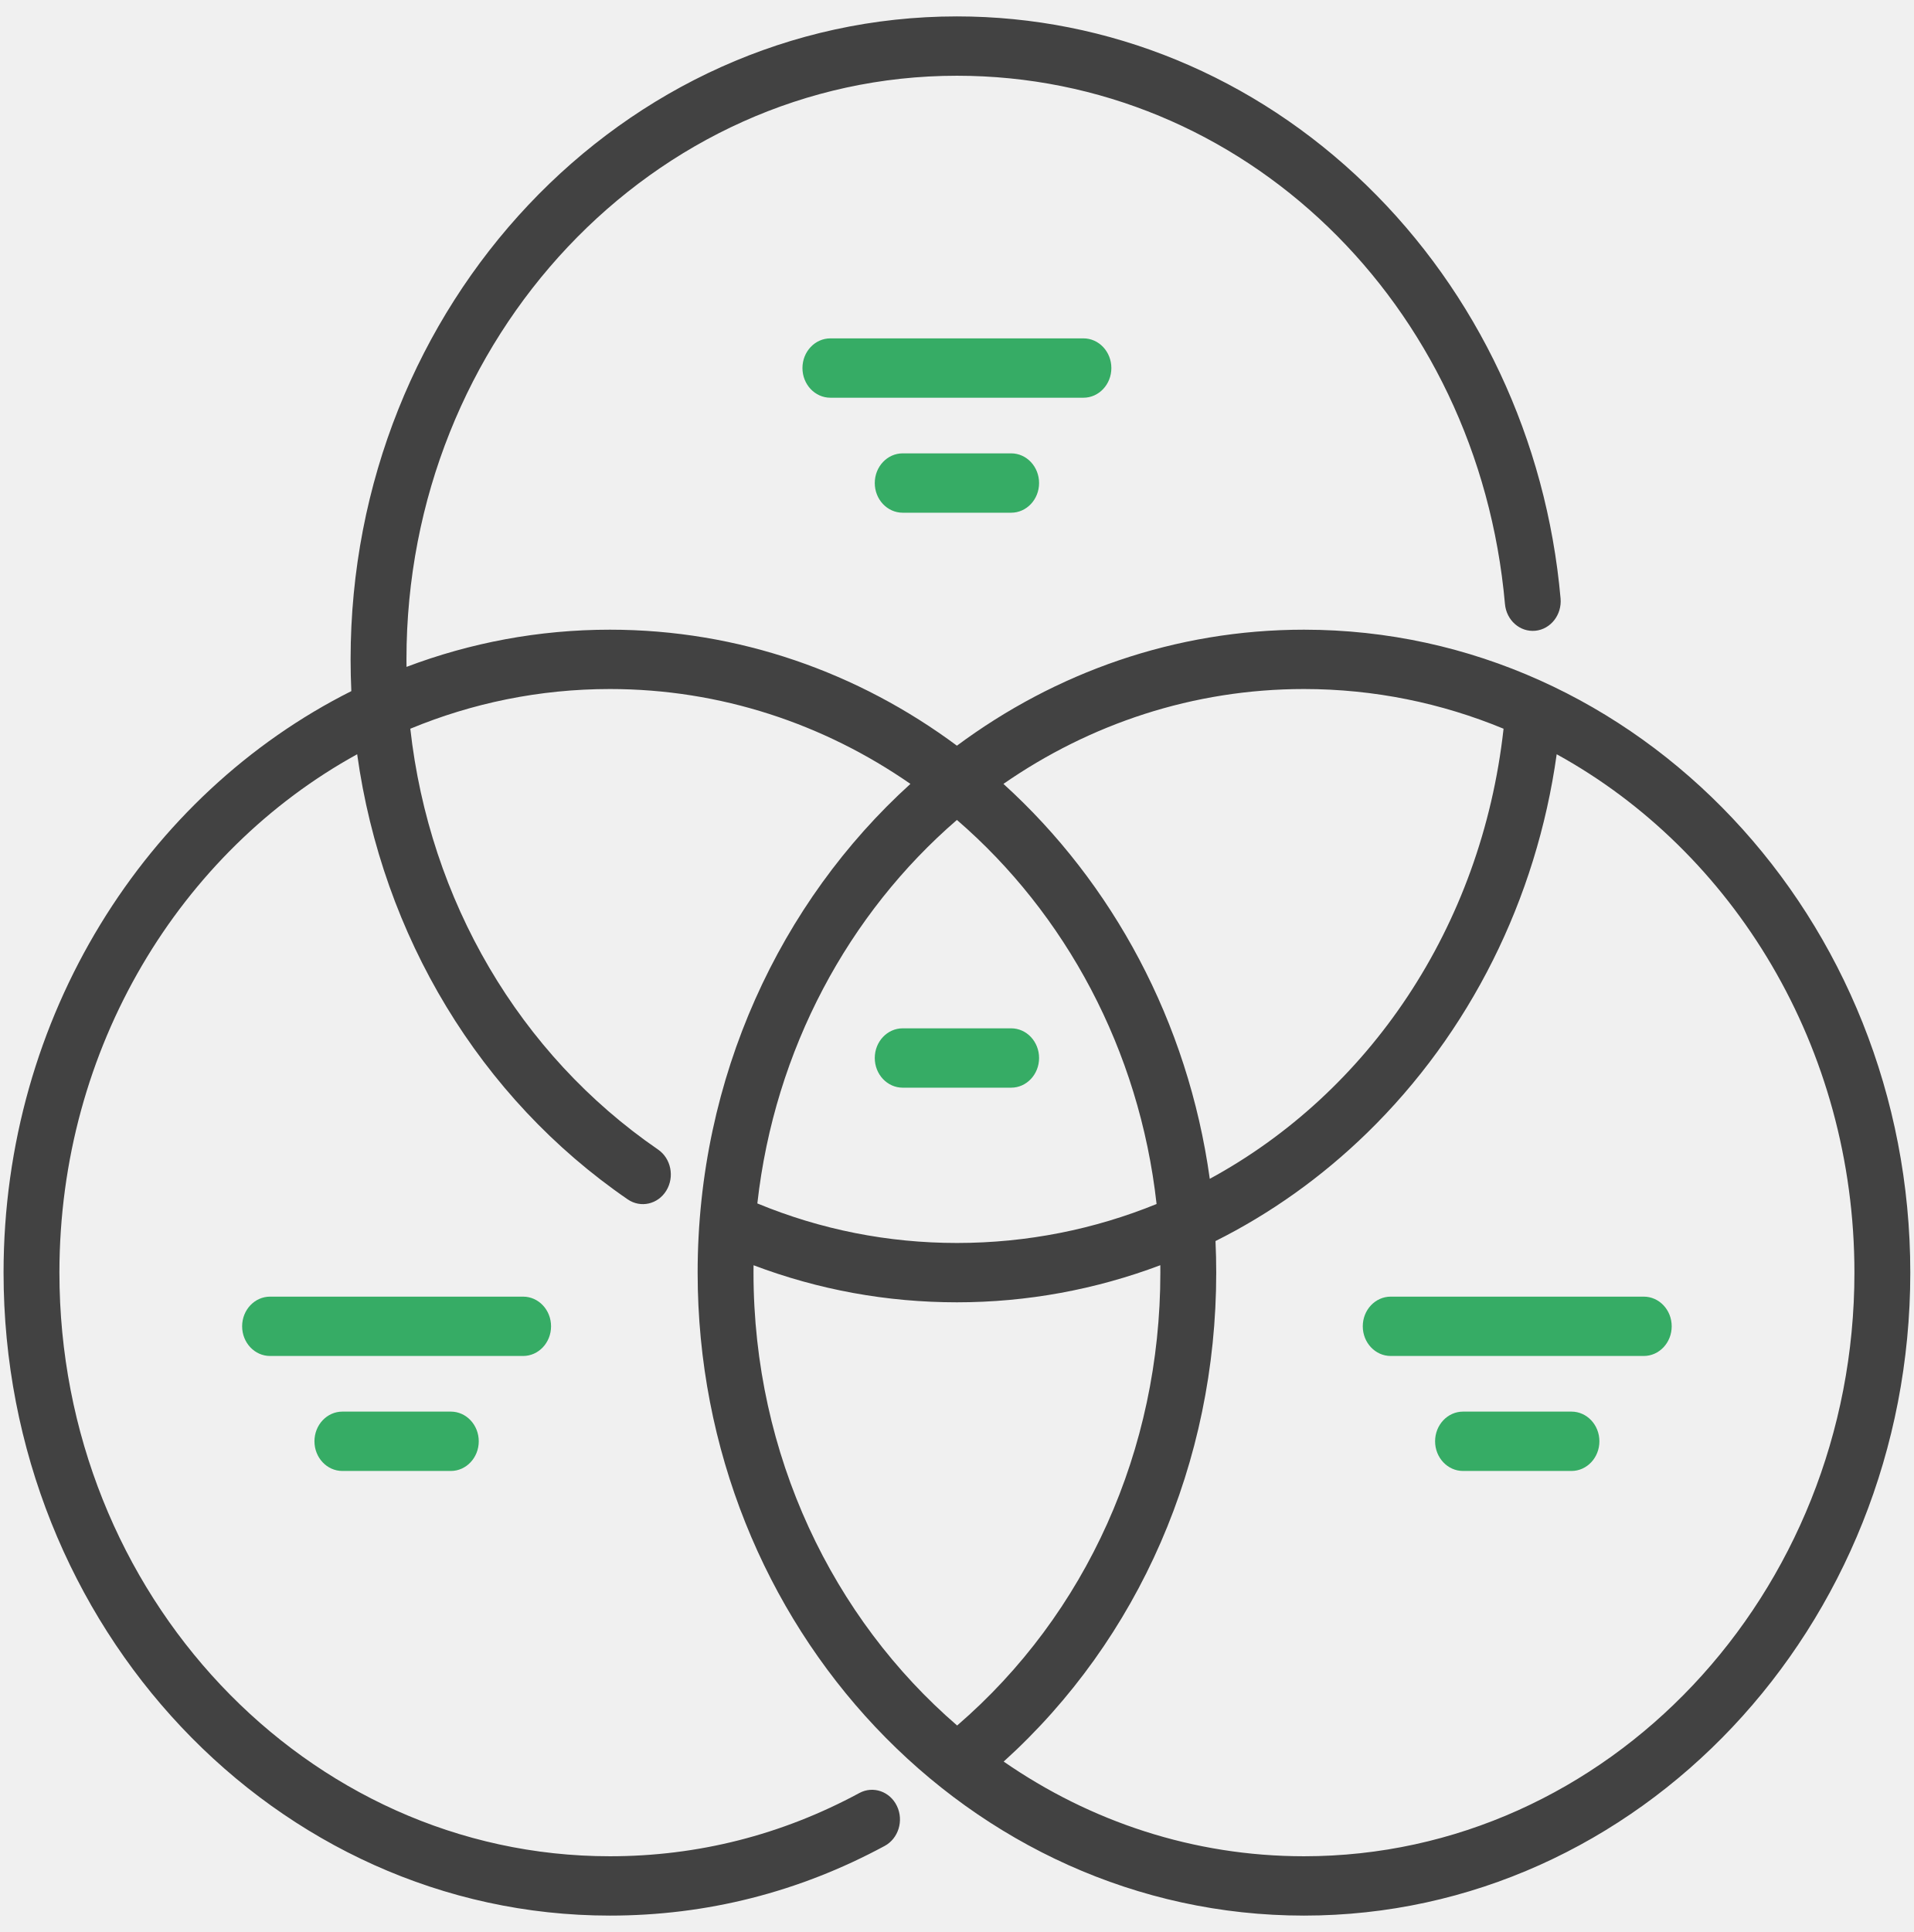
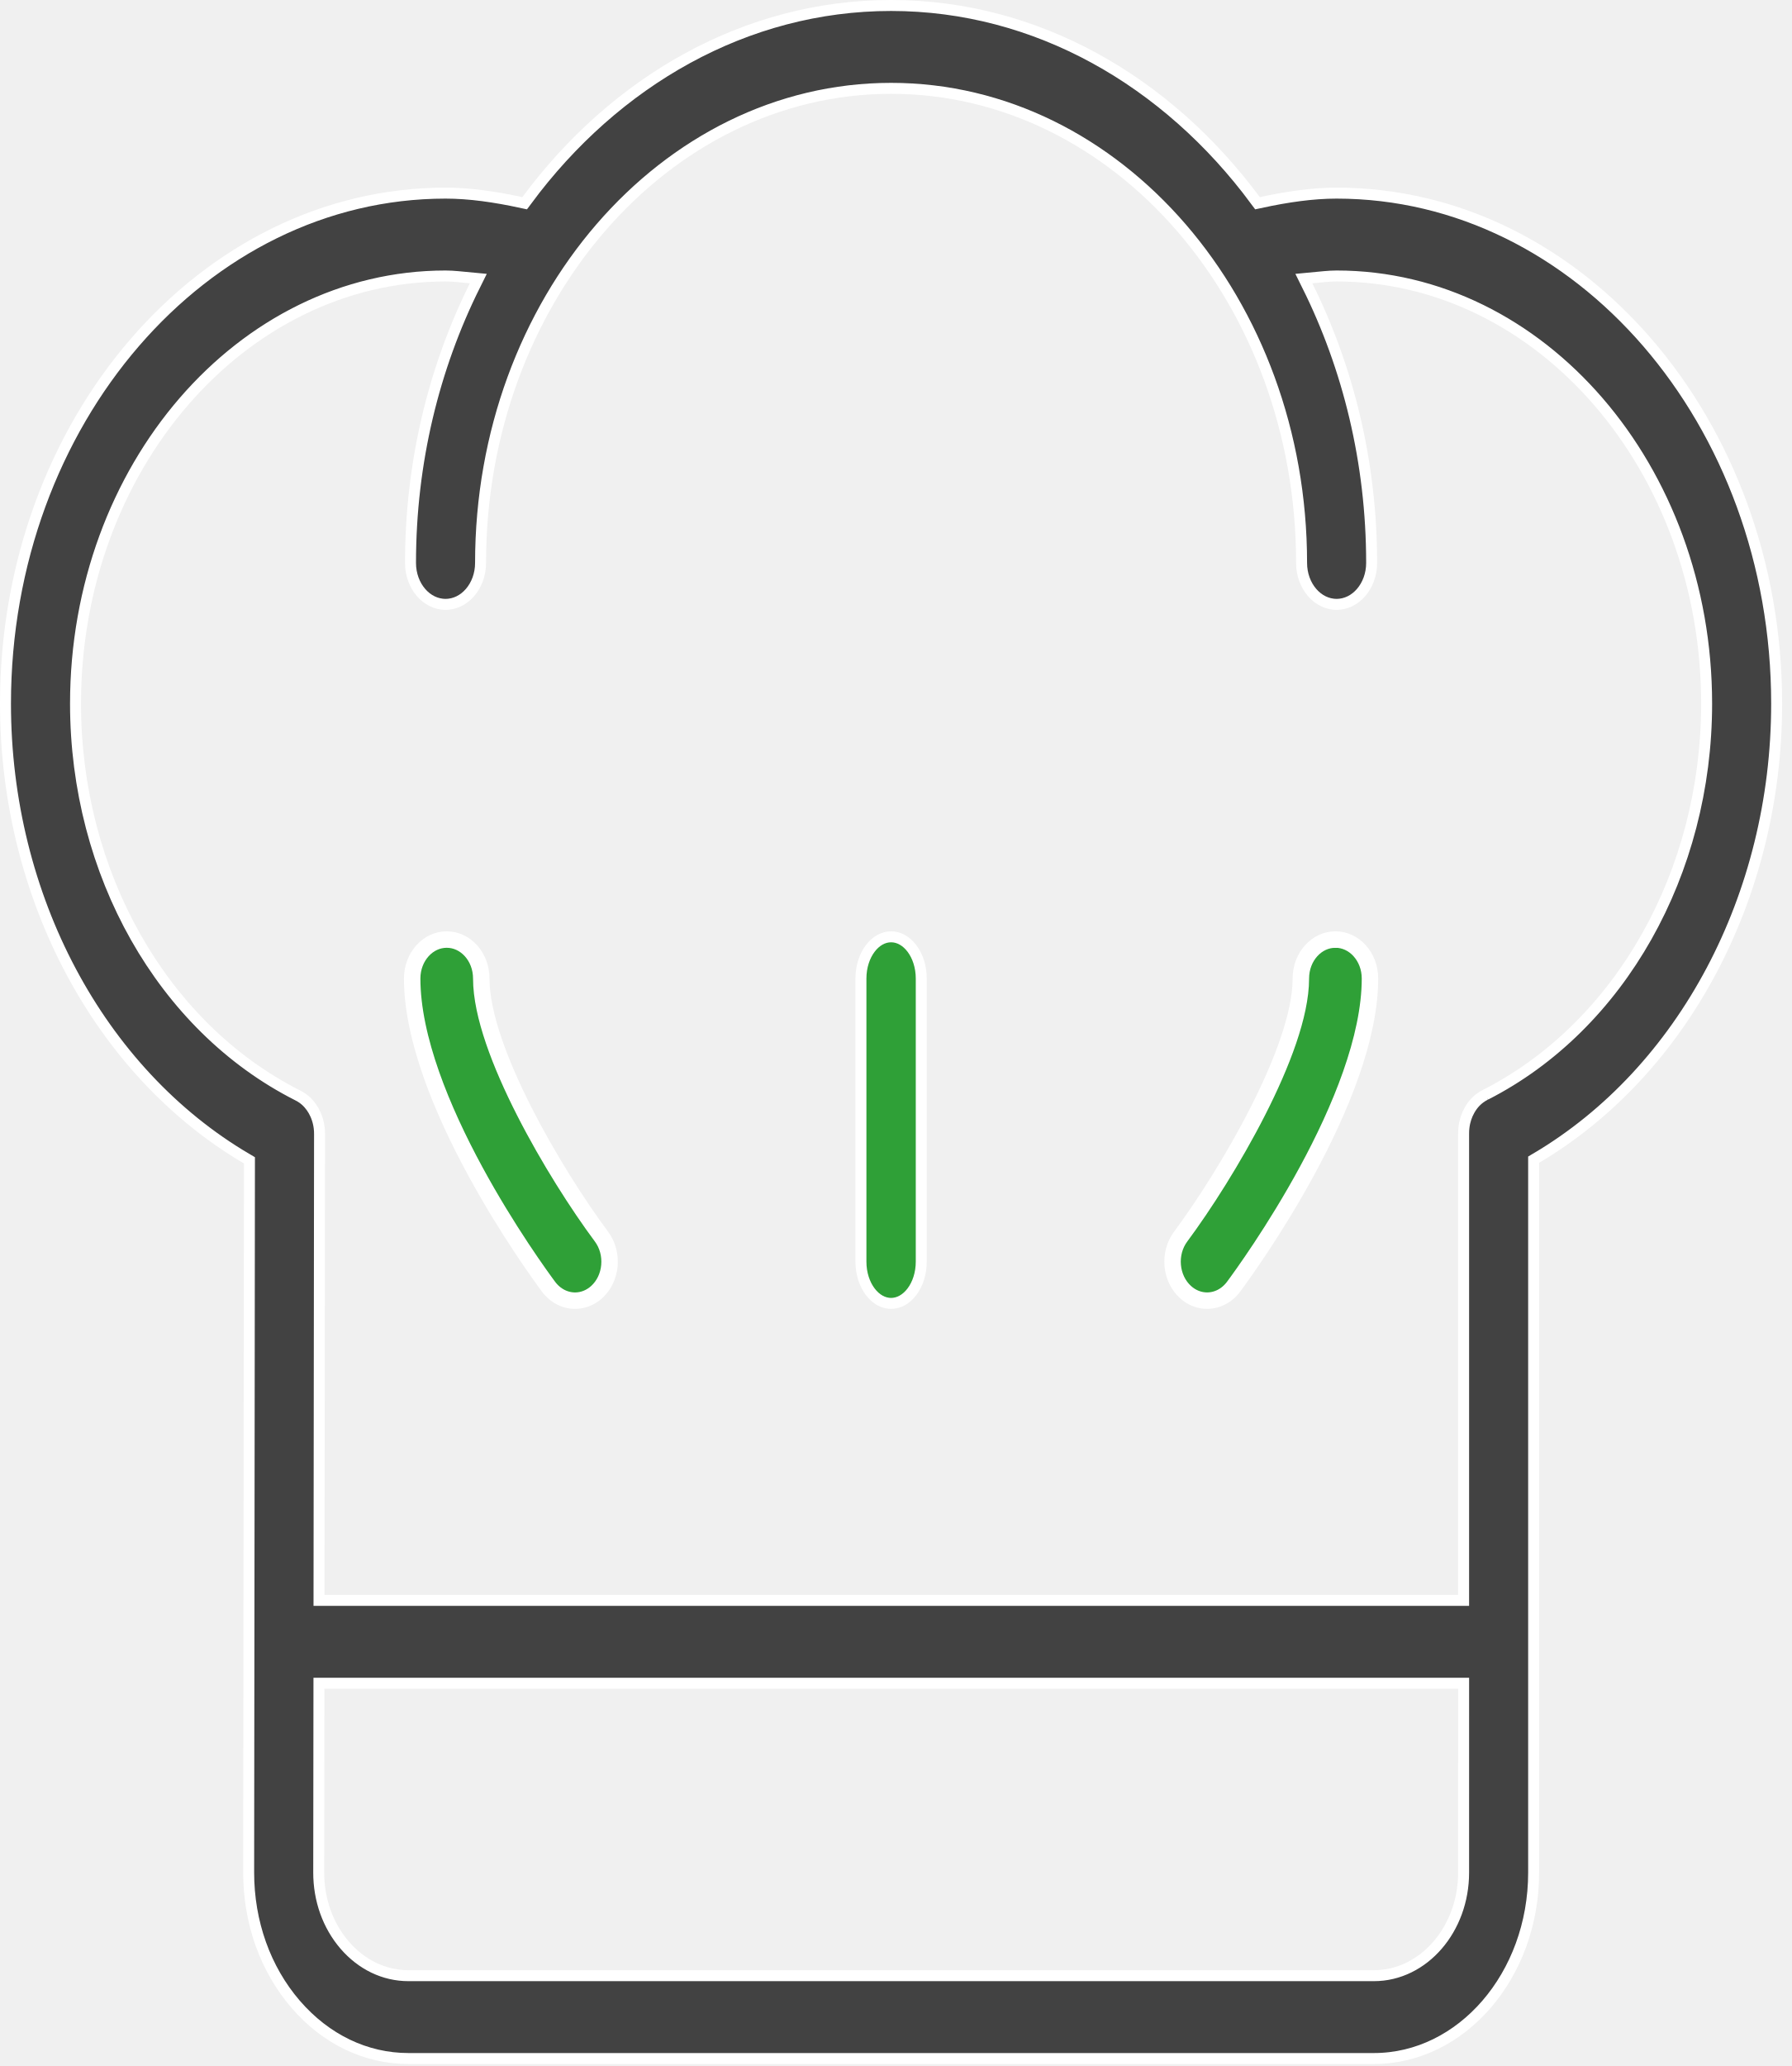
- <svg xmlns="http://www.w3.org/2000/svg" width="107" height="108" viewBox="0 0 107 108" fill="none">
-   <path d="M58.092 59.143C58.092 58.227 57.393 57.484 56.531 57.484H50.468C49.605 57.484 48.906 58.227 48.906 59.143C48.906 60.059 49.605 60.802 50.468 60.802H56.531C57.393 60.802 58.092 60.059 58.092 59.143Z" fill="#36AC65" />
-   <path d="M87.857 78.91H81.794C80.932 78.91 80.232 79.653 80.232 80.569C80.232 81.485 80.932 82.228 81.794 82.228H87.857C88.719 82.228 89.418 81.485 89.418 80.569C89.418 79.653 88.719 78.91 87.857 78.91Z" fill="#36AC65" />
-   <path d="M72.901 35.2C65.691 35.2 58.999 37.599 53.499 41.684C47.999 37.599 41.307 35.2 34.097 35.2C30.111 35.2 26.282 35.934 22.727 37.279C22.725 37.139 22.724 36.999 22.724 36.858C22.724 18.869 36.53 4.234 53.499 4.234C69.473 4.234 82.644 16.929 84.138 33.764C84.219 34.676 84.979 35.345 85.839 35.259C86.697 35.173 87.328 34.364 87.247 33.452C86.46 24.585 82.601 16.376 76.379 10.338C70.118 4.263 61.993 0.917 53.499 0.917C34.808 0.917 19.601 17.04 19.601 36.858C19.601 37.452 19.615 38.045 19.642 38.634C8.159 44.397 0.199 56.801 0.199 71.141C0.199 90.96 15.406 107.083 34.097 107.083C39.505 107.083 44.674 105.773 49.461 103.188C50.229 102.773 50.536 101.774 50.145 100.958C49.755 100.141 48.814 99.816 48.046 100.23C43.701 102.576 39.008 103.766 34.097 103.766C17.128 103.766 3.322 89.13 3.322 71.141C3.322 58.549 10.088 47.599 19.968 42.163C21.382 52.304 26.814 61.36 35.094 67.046C35.818 67.543 36.785 67.323 37.254 66.553C37.722 65.784 37.514 64.757 36.79 64.26C29.018 58.922 24.009 50.319 22.939 40.736C26.401 39.303 30.163 38.517 34.097 38.517C40.292 38.517 46.066 40.468 50.899 43.82C43.623 50.417 39.003 60.219 39.003 71.141C39.003 90.96 54.21 107.083 72.901 107.083C91.593 107.083 106.799 90.96 106.799 71.141C106.799 51.323 91.593 35.2 72.901 35.2ZM72.901 38.517C76.835 38.517 80.599 39.304 84.06 40.736C82.826 51.866 76.485 61.091 67.635 65.897C66.418 57.108 62.188 49.341 56.099 43.82C60.933 40.468 66.707 38.517 72.901 38.517ZM53.499 45.835C59.553 51.06 63.702 58.672 64.661 67.305C61.2 68.714 57.436 69.483 53.499 69.483C49.642 69.483 45.893 68.74 42.341 67.273C43.306 58.653 47.453 51.054 53.499 45.835ZM53.511 96.457C46.568 90.471 42.126 81.346 42.126 71.141C42.126 71.003 42.127 70.867 42.129 70.728C45.768 72.104 49.584 72.8 53.499 72.8C57.417 72.8 61.257 72.088 64.87 70.726C64.871 70.864 64.872 71.003 64.872 71.141C64.872 81.038 60.739 90.226 53.511 96.457ZM72.901 103.766C66.713 103.766 60.944 101.819 56.113 98.473C63.685 91.624 67.996 81.754 67.996 71.141C67.996 70.55 67.982 69.961 67.955 69.376C71.022 67.842 73.88 65.813 76.429 63.331C82.178 57.729 85.898 50.275 87.03 42.163C96.91 47.599 103.676 58.549 103.676 71.141C103.676 89.13 89.871 103.766 72.901 103.766Z" fill="#424242" />
-   <path d="M62.133 20.574C62.133 19.658 61.434 18.915 60.572 18.915H46.425C45.562 18.915 44.863 19.658 44.863 20.574C44.863 21.49 45.562 22.233 46.425 22.233H60.572C61.434 22.233 62.133 21.49 62.133 20.574Z" fill="#36AC65" />
-   <path d="M50.468 25.343C49.605 25.343 48.906 26.086 48.906 27.003C48.906 27.919 49.605 28.661 50.468 28.661H56.531C57.393 28.661 58.092 27.919 58.092 27.003C58.092 26.086 57.393 25.343 56.531 25.343H50.468Z" fill="#36AC65" />
-   <path d="M30.808 74.141C30.808 73.225 30.108 72.483 29.246 72.483H15.099C14.236 72.483 13.537 73.225 13.537 74.141C13.537 75.058 14.236 75.8 15.099 75.8H29.246C30.108 75.8 30.808 75.058 30.808 74.141Z" fill="#36AC65" />
-   <path d="M91.898 72.483H77.751C76.889 72.483 76.189 73.225 76.189 74.141C76.189 75.058 76.889 75.8 77.751 75.8H91.898C92.761 75.8 93.46 75.058 93.46 74.141C93.46 73.225 92.761 72.483 91.898 72.483Z" fill="#36AC65" />
-   <path d="M19.142 78.91C18.279 78.91 17.58 79.653 17.58 80.569C17.58 81.485 18.279 82.228 19.142 82.228H25.205C26.067 82.228 26.766 81.485 26.766 80.569C26.766 79.653 26.067 78.91 25.205 78.91H19.142Z" fill="#36AC65" />
+ <svg xmlns="http://www.w3.org/2000/svg" fill="none" height="113" viewBox="0 0 98 113" width="98">
+   <mask id="a" fill="#fff">
+     <path d="m26.78 53.52c0-1.427-1.047-2.581-2.34-2.581-1.294 0-2.34 1.155-2.34 2.581 0 6.779 6.778 16.086 7.55 17.127.464.62 1.136.943 1.812.943.521 0 1.047-.192 1.483-.585.999-.905 1.143-2.531.324-3.635-2.509-3.373-6.489-10.114-6.489-13.85z" fill="#fff" />
+   </mask>
+   <mask id="b" fill="#fff">
+     <path d="m73.059 50.939c-1.294 0-2.34 1.155-2.34 2.581 0 3.723-3.981 10.472-6.49 13.852-.818 1.102-.672 2.728.327 3.632.434.393.96.585 1.483.585.676 0 1.346-.323 1.81-.943.772-1.041 7.551-10.348 7.551-17.127 0-1.427-1.047-2.581-2.34-2.581z" fill="#fff" />
+   </mask>
+   <mask id="c" fill="#fff">
+     <path d="m48.751 50.939c-1.078 0-1.95 1.155-1.95 2.581v15.488c0 1.427.872 2.581 1.95 2.581 1.078 0 1.95-1.155 1.95-2.581v-15.488c-0-1.427-.872-2.581-1.95-2.581z" fill="#fff" />
+   </mask>
+   <mask id="d" fill="#fff">
+     <path d="m73.125 10.263c-1.343 0-2.746.206-4.203.519-4.88-6.587-12.105-10.782-20.172-10.782s-15.291 4.195-20.172 10.782c-1.458-.313-2.861-.519-4.203-.519-13.441 0-24.375 12.661-24.375 28.223 0 10.664 5.194 20.358 13.347 25.151l-.043 38.774c-.002 2.798.937 5.429 2.644 7.409 1.71 1.982 3.979 3.071 6.397 3.071h52.818c4.986 0 9.041-4.695 9.041-10.468v-38.824c8.123-4.806 13.295-14.485 13.295-25.113-0-15.562-10.935-28.223-24.375-28.223zm6.648 92.16c0 2.942-2.069 5.337-4.609 5.337h-52.818c-1.231 0-2.389-.556-3.261-1.566-.87-1.009-1.35-2.35-1.348-3.778l.012-10.05h62.025zm1.372-42.818c-.117.055-.227.12-.331.198-.279.2-.509.466-.679.772-.173.303-.29.654-.338 1.03-.019.143-.026.286-.024.431v25.198h-62.02l.029-25.164c.002-.14-.004-.283-.022-.421-.048-.388-.171-.749-.351-1.062-.169-.293-.39-.549-.658-.744-.11-.08-.227-.15-.348-.208-7.273-3.683-11.971-11.976-11.971-21.149 0-12.733 8.946-23.091 19.943-23.091.43 0 .883.06 1.329.101-2.242 4.511-3.545 9.725-3.545 15.293 0 1.418.991 2.566 2.216 2.566s2.216-1.148 2.216-2.566c0-14.147 9.941-25.657 22.159-25.657s22.159 11.511 22.159 25.657c0 1.418.991 2.566 2.216 2.566s2.216-1.148 2.216-2.566c0-5.569-1.303-10.782-3.545-15.293.445-.041.899-.101 1.329-.101 10.997 0 19.943 10.358 19.943 23.091 0 9.14-4.678 17.424-11.924 21.119z" fill="#fff" />
+   </mask>
+   <g stroke="#fff">
+     <g fill="#2fa037">
+       <path d="m26.78 53.52c0-1.427-1.047-2.581-2.34-2.581-1.294 0-2.34 1.155-2.34 2.581 0 6.779 6.778 16.086 7.55 17.127.464.62 1.136.943 1.812.943.521 0 1.047-.192 1.483-.585.999-.905 1.143-2.531.324-3.635-2.509-3.373-6.489-10.114-6.489-13.85z" mask="url(#a)" stroke-width="1.8" />
+       <path d="m73.059 50.939c-1.294 0-2.34 1.155-2.34 2.581 0 3.723-3.981 10.472-6.49 13.852-.818 1.102-.672 2.728.327 3.632.434.393.96.585 1.483.585.676 0 1.346-.323 1.81-.943.772-1.041 7.551-10.348 7.551-17.127 0-1.427-1.047-2.581-2.34-2.581z" mask="url(#b)" stroke-width="1.8" />
+       <path d="m48.751 50.939c-1.078 0-1.95 1.155-1.95 2.581v15.488c0 1.427.872 2.581 1.95 2.581 1.078 0 1.95-1.155 1.95-2.581v-15.488c-0-1.427-.872-2.581-1.95-2.581z" mask="url(#c)" stroke-width="1.2" />
+     </g>
+     <path d="m73.125 10.263c-1.343 0-2.746.206-4.203.519-4.88-6.587-12.105-10.782-20.172-10.782s-15.291 4.195-20.172 10.782c-1.458-.313-2.861-.519-4.203-.519-13.441 0-24.375 12.661-24.375 28.223 0 10.664 5.194 20.358 13.347 25.151l-.043 38.774c-.002 2.798.937 5.429 2.644 7.409 1.71 1.982 3.979 3.071 6.397 3.071h52.818c4.986 0 9.041-4.695 9.041-10.468v-38.824c8.123-4.806 13.295-14.485 13.295-25.113-0-15.562-10.935-28.223-24.375-28.223zm6.648 92.16c0 2.942-2.069 5.337-4.609 5.337h-52.818c-1.231 0-2.389-.556-3.261-1.566-.87-1.009-1.35-2.35-1.348-3.778l.012-10.05h62.025zm1.372-42.818c-.117.055-.227.12-.331.198-.279.2-.509.466-.679.772-.173.303-.29.654-.338 1.03-.019.143-.026.286-.024.431v25.198h-62.02l.029-25.164c.002-.14-.004-.283-.022-.421-.048-.388-.171-.749-.351-1.062-.169-.293-.39-.549-.658-.744-.11-.08-.227-.15-.348-.208-7.273-3.683-11.971-11.976-11.971-21.149 0-12.733 8.946-23.091 19.943-23.091.43 0 .883.06 1.329.101-2.242 4.511-3.545 9.725-3.545 15.293 0 1.418.991 2.566 2.216 2.566s2.216-1.148 2.216-2.566c0-14.147 9.941-25.657 22.159-25.657s22.159 11.511 22.159 25.657c0 1.418.991 2.566 2.216 2.566s2.216-1.148 2.216-2.566c0-5.569-1.303-10.782-3.545-15.293.445-.041.899-.101 1.329-.101 10.997 0 19.943 10.358 19.943 23.091 0 9.14-4.678 17.424-11.924 21.119z" fill="#424242" mask="url(#d)" stroke-width="1.2" />
+   </g>
</svg>
